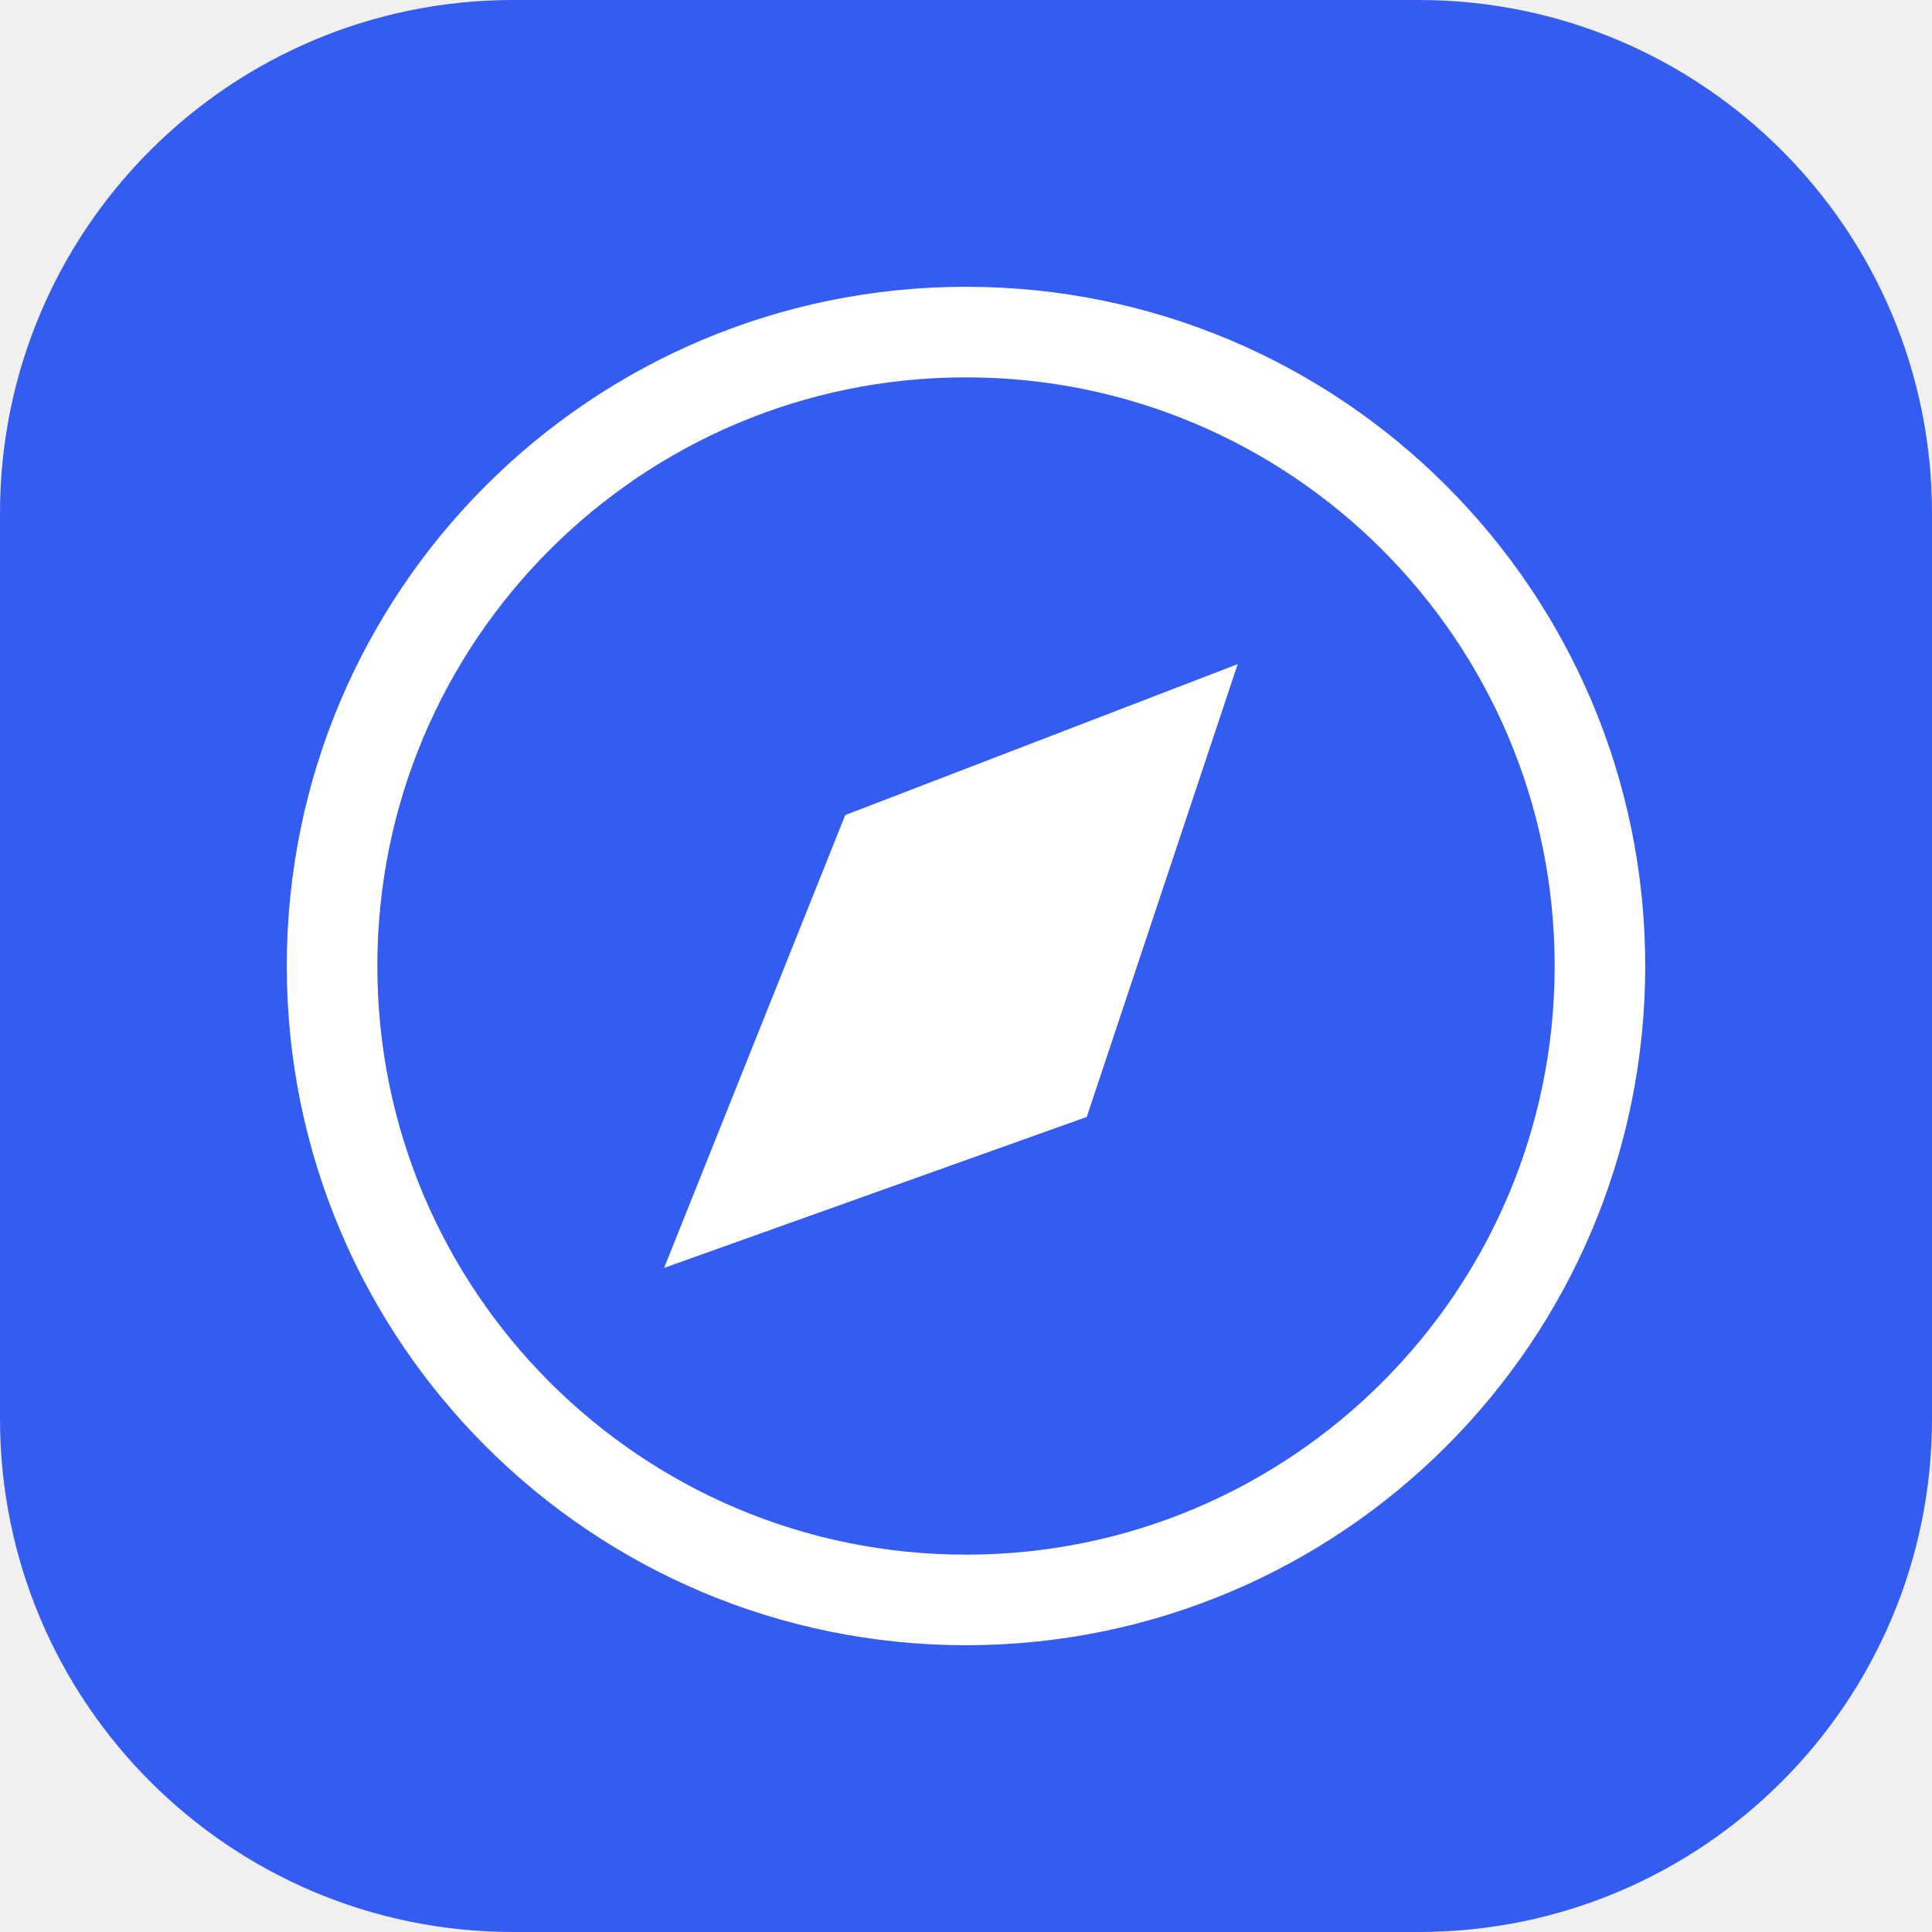
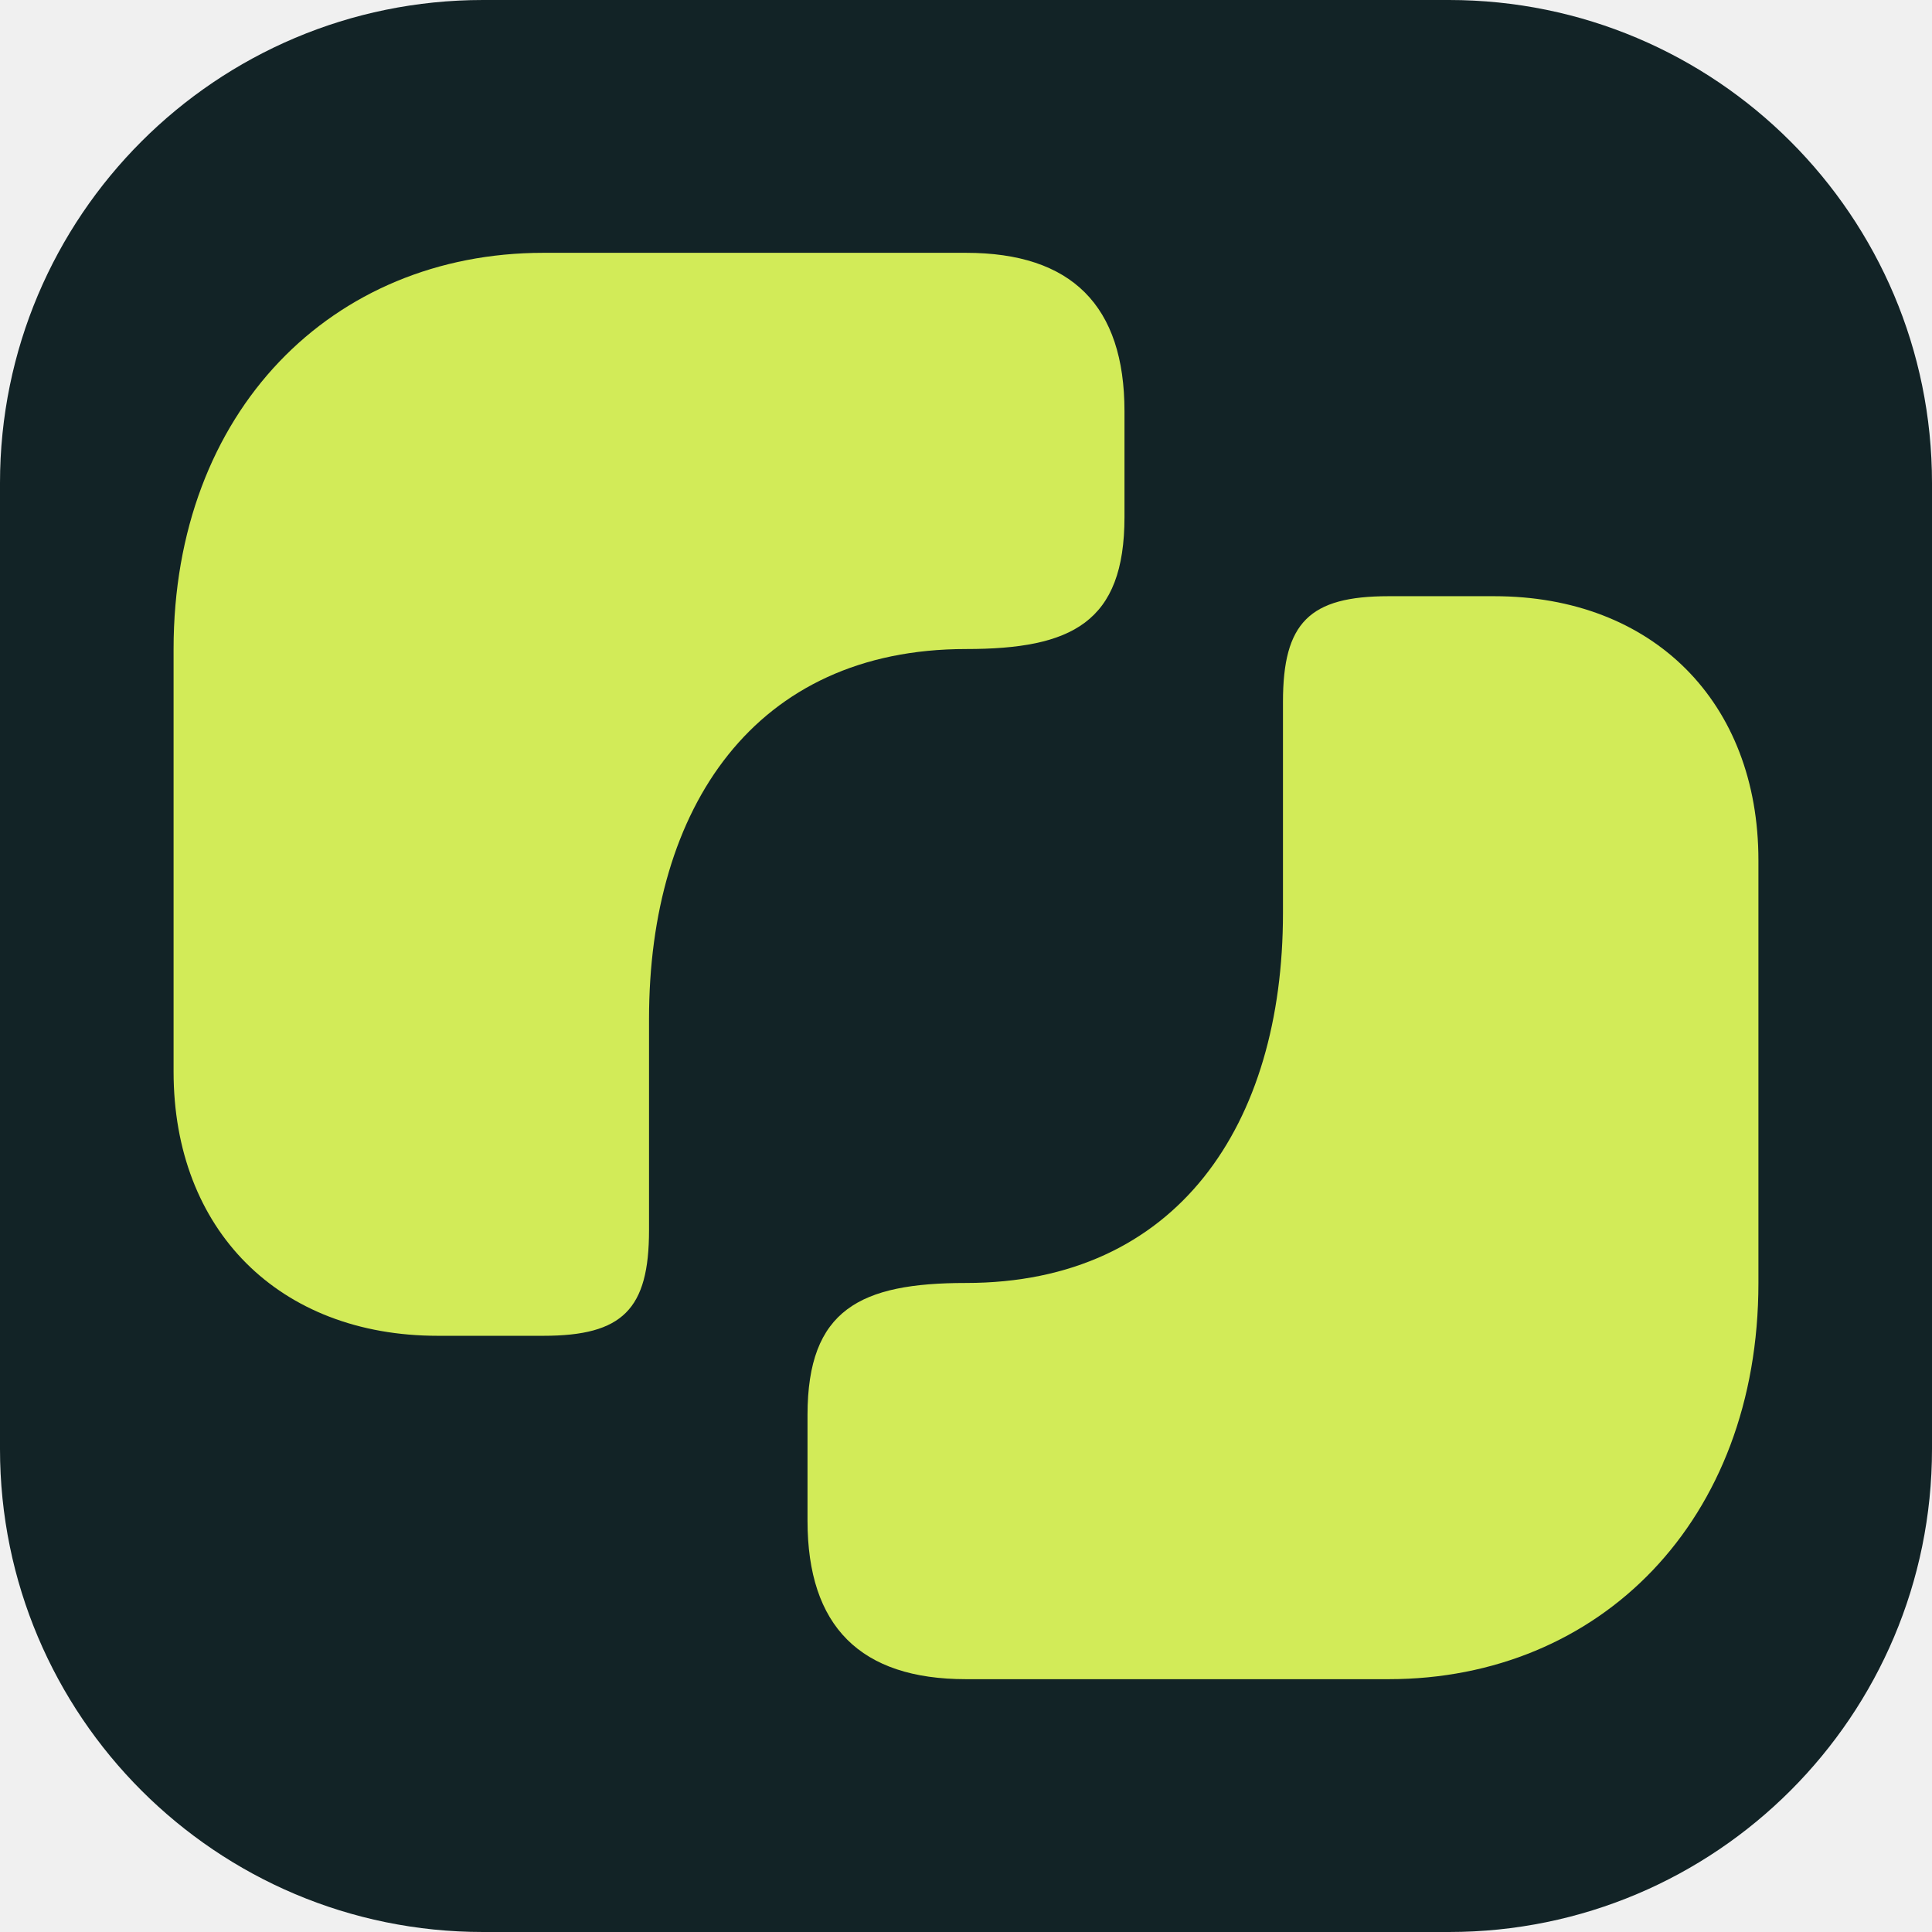
<svg xmlns="http://www.w3.org/2000/svg" viewBox="0 0 64 64">
-   <rect width="64" height="64" rx="17" fill="#345cf0" />
-   <circle cx="32" cy="32" r="21" fill="none" stroke="white" stroke-width="3" />
-   <path d="m41 22-5 15-14 5 6-15z" fill="white" />
+   <rect width="64" height="64" rx="16" fill="#122326" />
+   <g fill="#d2eb58" transform="translate(4 4) scale(.875)">
+     <path d="M16 5H32C36 5 38 7 38 11V15C38 19 36 20 32 20C24 20 20 26 20 34V42C20 45 19 46 16 46H12C6 46 2 42 2 36V20C2 11 8 5 16 5Z" />
+     <path d="M16 5H32C36 5 38 7 38 11V15C38 19 36 20 32 20C24 20 20 26 20 34V42C20 45 19 46 16 46H12C6 46 2 42 2 36V20C2 11 8 5 16 5Z" transform="rotate(180 32 32)" />
+   </g>
</svg>
